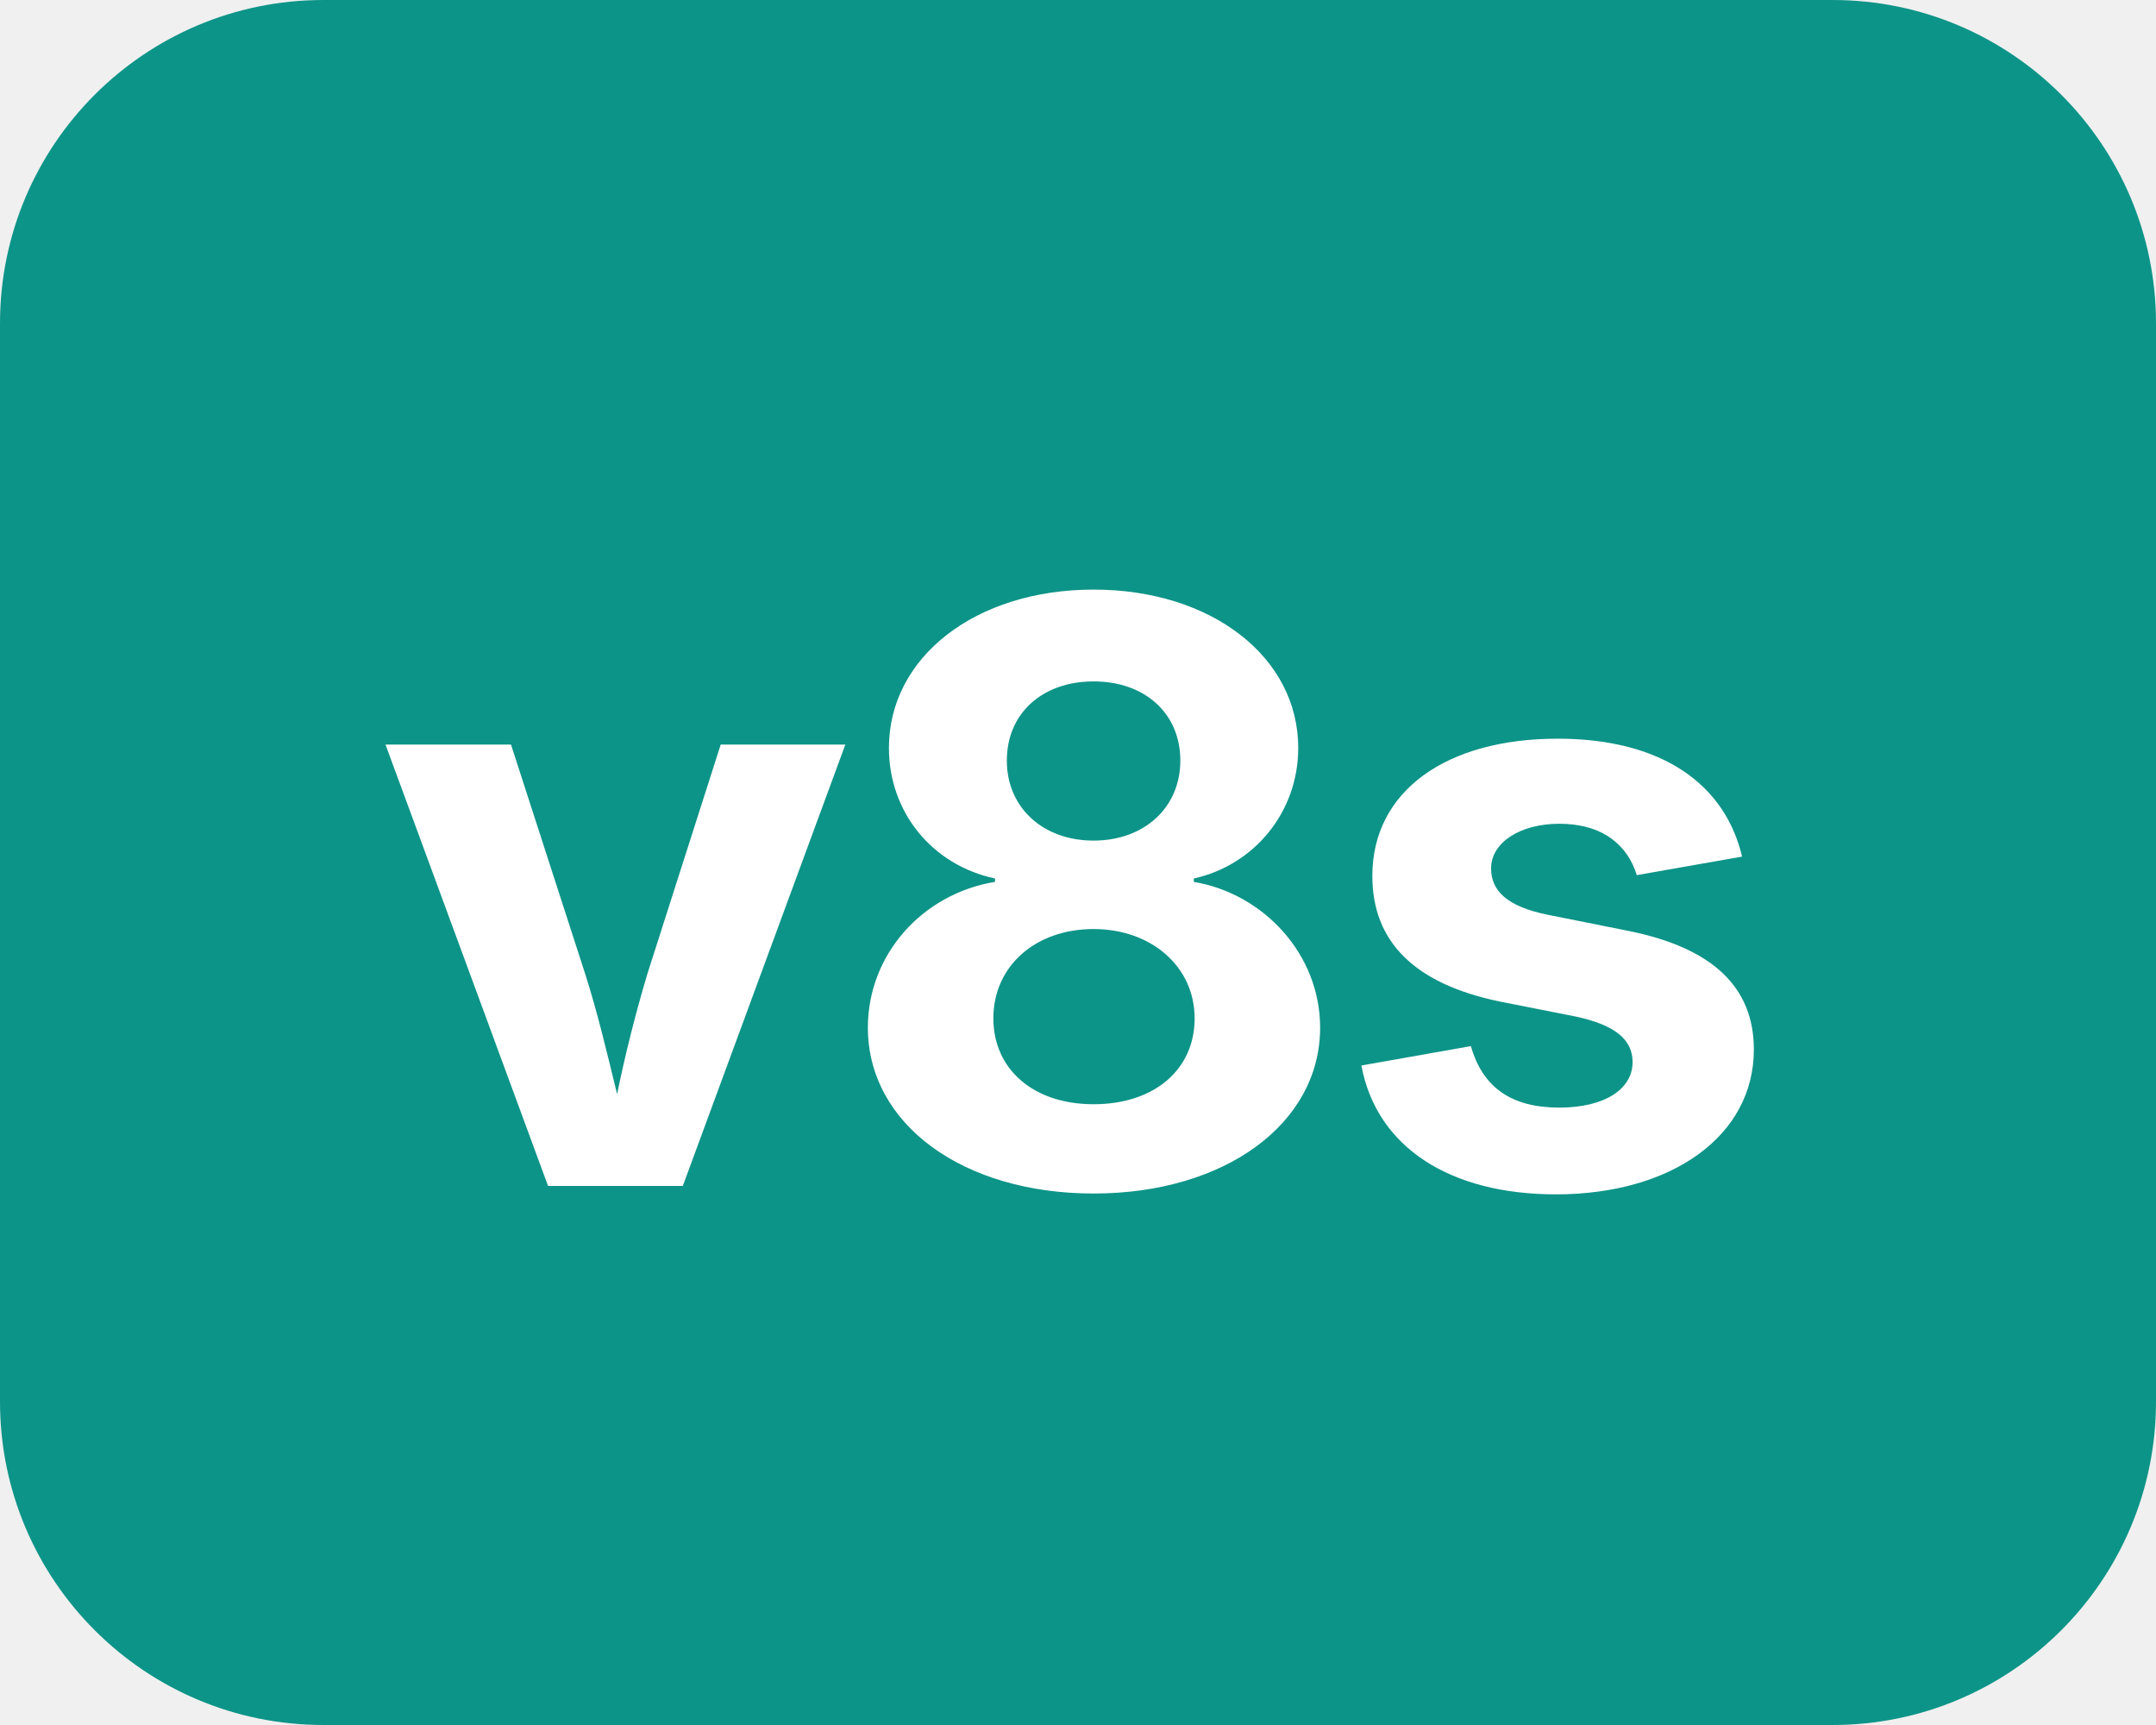
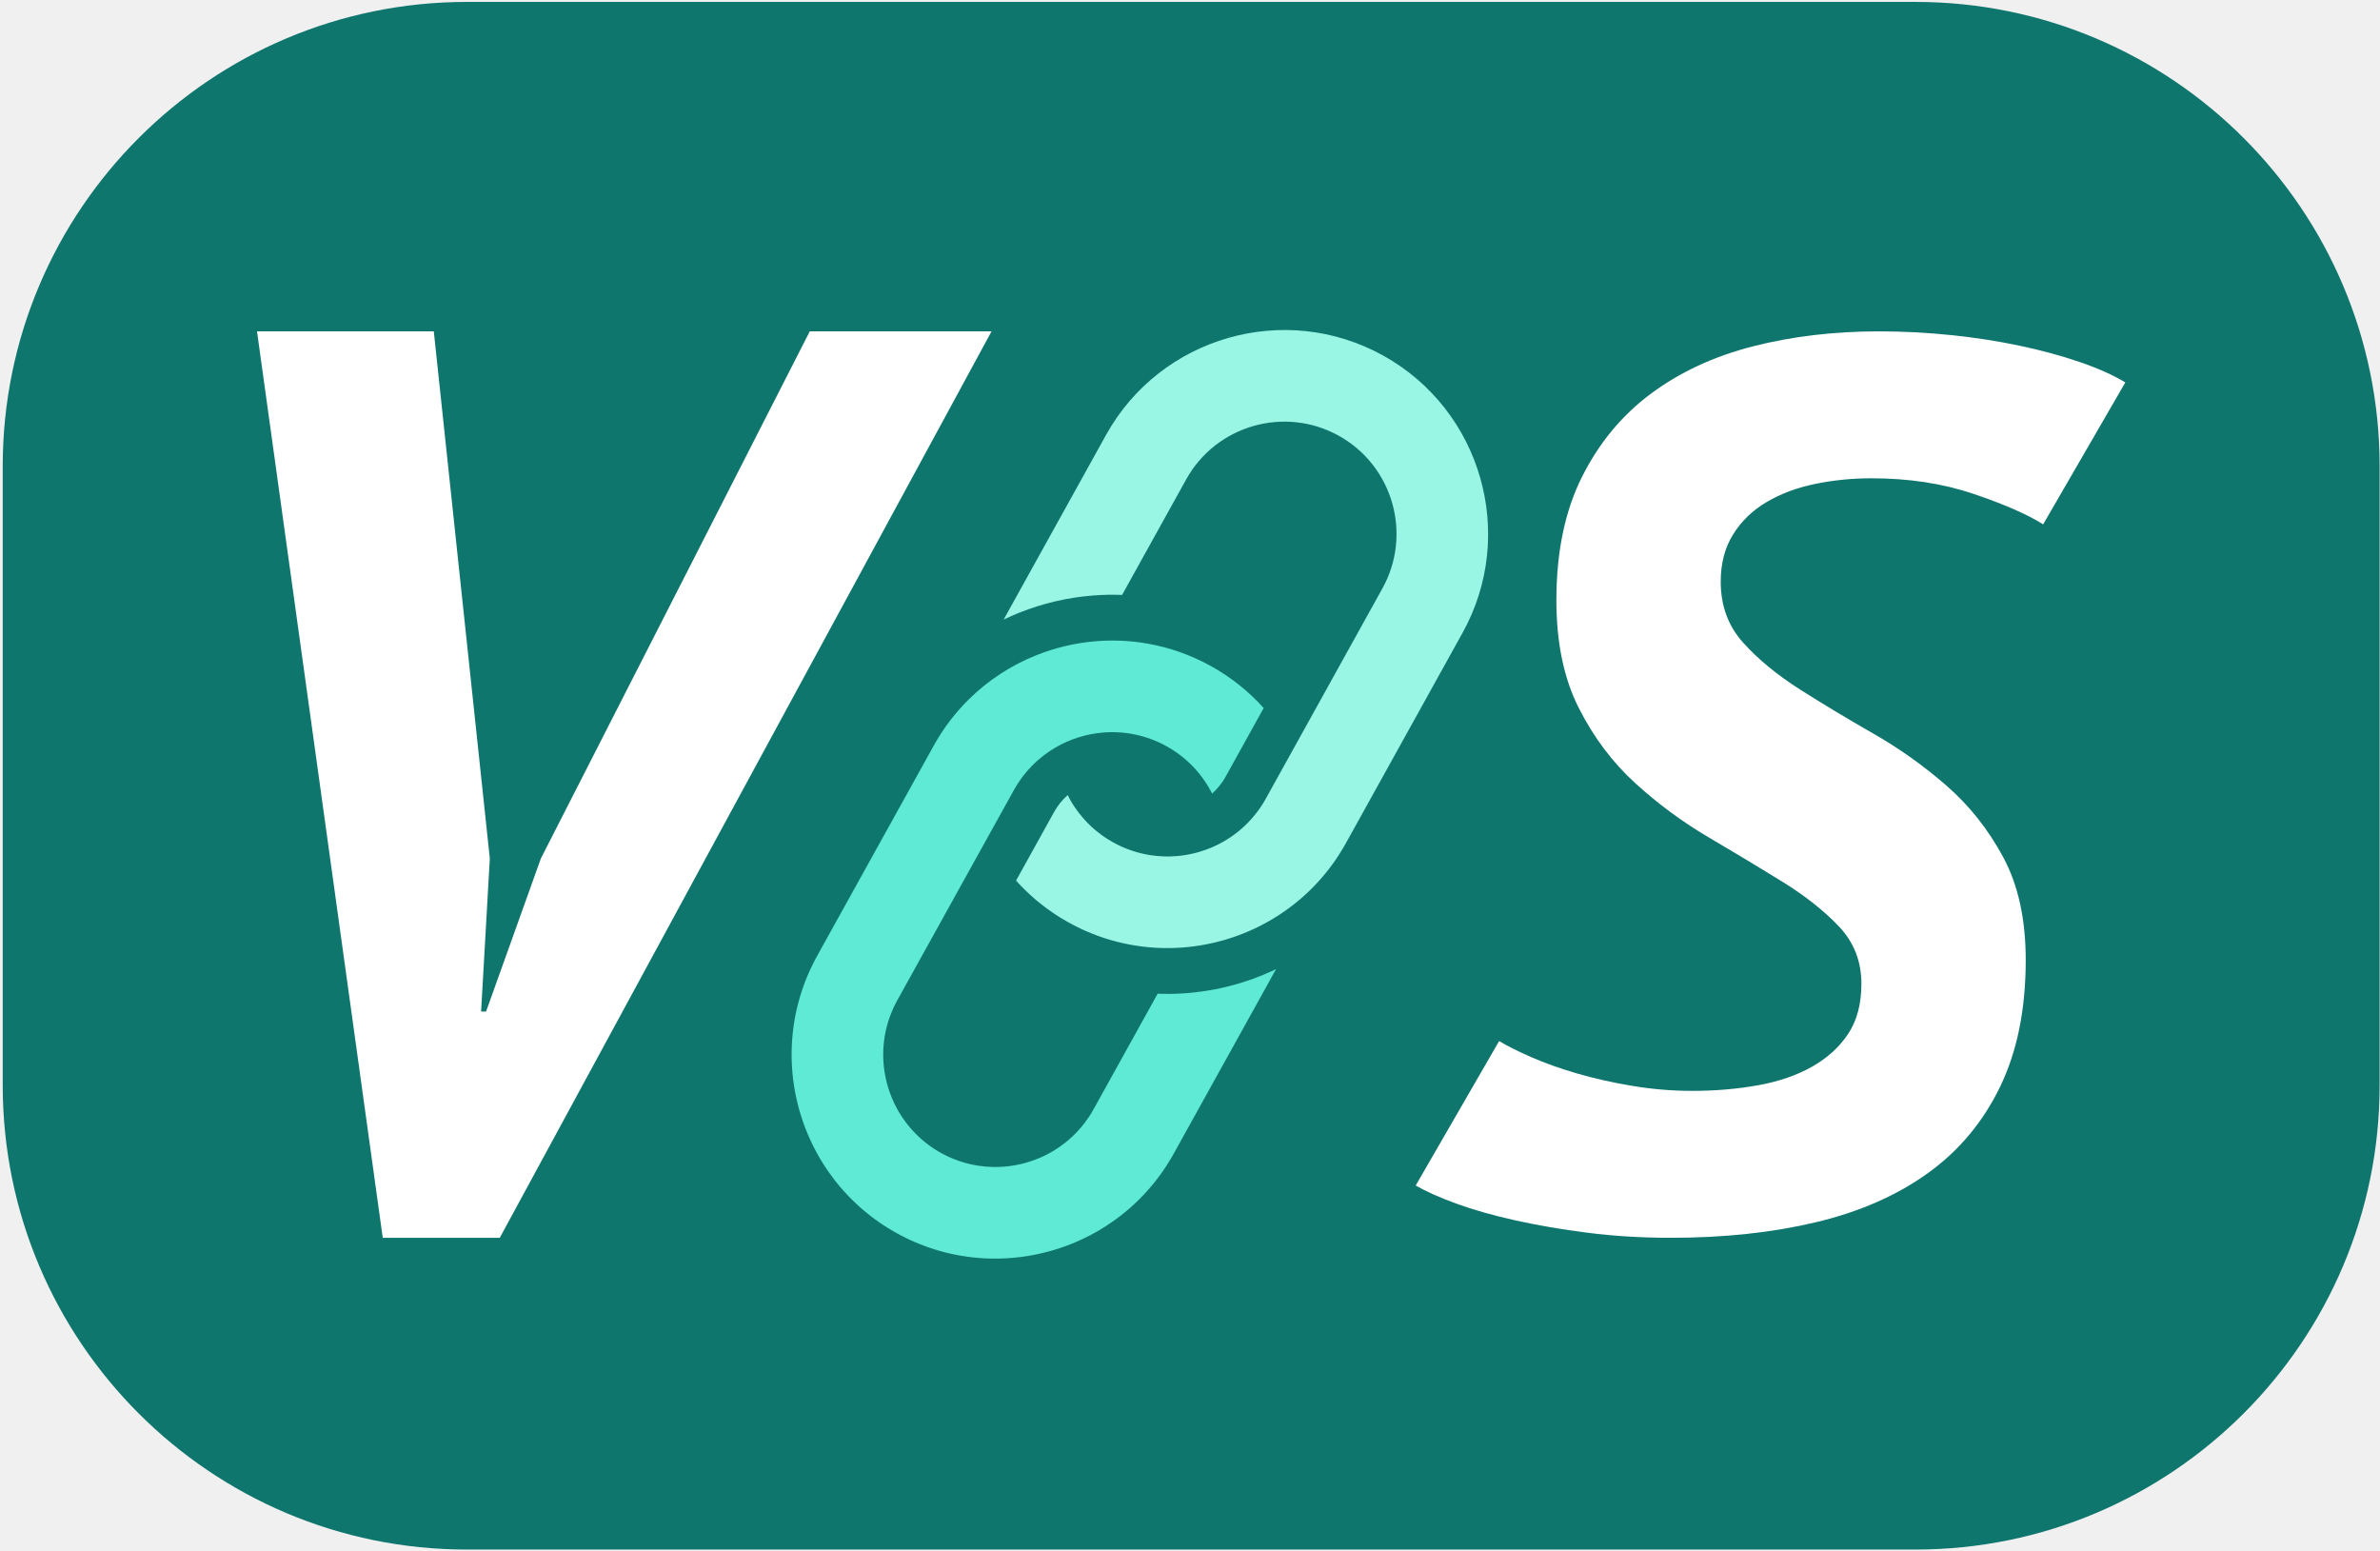
- <svg xmlns="http://www.w3.org/2000/svg" viewBox="0 0 40 32" fill="none">
-   <rect width="40" height="32" rx="6" fill="#0d9488" />
-   <text x="20" y="22" text-anchor="middle" font-family="Inter,ui-sans-serif,system-ui,sans-serif" font-size="15" font-weight="700" letter-spacing="-0.5" fill="white">v8s</text>
+ <svg xmlns="http://www.w3.org/2000/svg" width="100%" height="100%" viewBox="0 0 769 501" version="1.1" xml:space="preserve" style="fill-rule:evenodd;clip-rule:evenodd;stroke-linejoin:round;stroke-miterlimit:2;">
+   <path id="V8S-logo" d="M768.878,150.618l0,200c0,82.787 -67.213,150 -150,150l-468,0c-82.787,0 -150,-67.213 -150,-150l0,-200c0,-82.787 67.213,-150 150,-150l468,0c82.787,0 150,67.213 150,150Z" style="fill:#0f766e;" />
+   <clipPath id="_clip1">
+     <path d="M768.878,150.618l0,200c0,82.787 -67.213,150 -150,150l-468,0c-82.787,0 -150,-67.213 -150,-150l0,-200c0,-82.787 67.213,-150 150,-150l468,0c82.787,0 150,67.213 150,150Z" />
+   </clipPath>
+   <g clip-path="url(#_clip1)">
+     <g>
+       <path d="M158.265,277.357l-2.816,49.429l1.609,0l17.699,-49.429l86.887,-170.304l58.728,-0l-158.889,292.839l-37.812,0l-40.627,-292.839l57.119,-0l18.102,170.304Z" style="fill:#fff;fill-rule:nonzero;" />
+       <path d="M660.164,169.402c-5.095,-3.218 -12.604,-6.503 -22.526,-9.855c-9.922,-3.353 -20.917,-5.029 -32.985,-5.029c-6.168,0 -12.202,0.604 -18.101,1.811c-5.9,1.206 -11.129,3.151 -15.688,5.832c-4.559,2.682 -8.179,6.168 -10.861,10.459c-2.682,4.29 -4.022,9.386 -4.022,15.285c-0,7.777 2.413,14.347 7.24,19.711c4.827,5.363 10.928,10.391 18.303,15.084c7.374,4.693 15.285,9.453 23.732,14.28c8.448,4.827 16.359,10.459 23.733,16.895c7.375,6.436 13.476,14.146 18.303,23.129c4.827,8.984 7.24,20.046 7.24,33.186c0,15.822 -2.748,29.432 -8.246,40.829c-5.497,11.397 -13.274,20.716 -23.33,27.956c-10.057,7.241 -22.124,12.537 -36.203,15.889c-14.079,3.352 -29.7,5.028 -46.862,5.028c-9.386,0 -18.303,-0.536 -26.75,-1.609c-8.448,-1.072 -16.291,-2.413 -23.532,-4.022c-7.241,-1.609 -13.61,-3.419 -19.107,-5.431c-5.497,-2.011 -9.855,-3.955 -13.073,-5.832l26.951,-46.662c2.681,1.609 6.168,3.353 10.458,5.23c4.291,1.877 9.185,3.62 14.682,5.229c5.498,1.609 11.465,2.95 17.901,4.023c6.436,1.072 12.872,1.609 19.308,1.609c7.509,-0 14.615,-0.604 21.319,-1.811c6.704,-1.206 12.537,-3.218 17.498,-6.033c4.961,-2.816 8.85,-6.369 11.665,-10.66c2.816,-4.291 4.224,-9.654 4.224,-16.09c0,-7.241 -2.413,-13.409 -7.24,-18.504c-4.827,-5.095 -10.928,-9.922 -18.303,-14.481c-7.375,-4.559 -15.286,-9.319 -23.733,-14.28c-8.447,-4.961 -16.358,-10.794 -23.733,-17.498c-7.374,-6.704 -13.475,-14.816 -18.302,-24.336c-4.827,-9.52 -7.241,-21.118 -7.241,-34.795c0,-15.554 2.749,-28.828 8.246,-39.823c5.498,-10.995 12.94,-19.978 22.325,-26.951c9.386,-6.972 20.381,-12.067 32.985,-15.285c12.604,-3.218 26.147,-4.827 40.628,-4.827c7.777,-0 15.553,0.402 23.33,1.206c7.777,0.805 15.152,1.945 22.124,3.42c6.973,1.475 13.409,3.218 19.308,5.229c5.9,2.011 10.861,4.224 14.884,6.637l-26.549,45.857Z" style="fill:#fff;fill-rule:nonzero;" />
+       <g>
+         <path d="M353.11,192.394c3.145,-0.253 6.301,-0.313 9.45,-0.192l20.697,-37.313c9.699,-17.489 31.816,-23.824 49.304,-14.124c17.49,9.7 23.825,31.816 14.124,49.304l-28.987,52.265l-8.706,15.695c-0.151,0.272 -0.308,0.54 -0.466,0.808c-0.139,0.237 -0.273,0.466 -0.414,0.703c-0.106,0.161 -0.206,0.325 -0.312,0.486c-0.139,0.22 -0.28,0.429 -0.422,0.638c-0.177,0.274 -0.364,0.55 -0.561,0.814c-0.099,0.148 -0.211,0.289 -0.314,0.427c0,0.005 -0.003,0.005 -0.002,0.007c-0.152,0.205 -0.302,0.41 -0.458,0.609c-0.154,0.202 -0.304,0.398 -0.463,0.59l-0.003,0.007c-0.02,0.022 -0.031,0.042 -0.052,0.064c-0.15,0.196 -0.305,0.381 -0.465,0.563c-0.112,0.141 -0.227,0.272 -0.345,0.409c-0.133,0.164 -0.269,0.317 -0.411,0.466c-0.004,0.007 -0.004,0.007 -0.013,0.01c-0.032,0.041 -0.074,0.086 -0.113,0.125c-0.184,0.21 -0.372,0.41 -0.565,0.608c-0.01,0.019 -0.032,0.041 -0.056,0.054l-0.003,0.007c-0.073,0.086 -0.153,0.168 -0.229,0.245c-0.067,0.073 -0.129,0.14 -0.203,0.199c0.002,0.01 -0.004,0.007 -0.004,0.007c-0.06,0.067 -0.127,0.13 -0.192,0.193c-0.067,0.069 -0.136,0.135 -0.205,0.204c-0.072,0.073 -0.144,0.151 -0.222,0.217c-0.07,0.07 -0.143,0.145 -0.217,0.217c-0.042,0.04 -0.087,0.077 -0.129,0.118c-0.001,0.001 -0.002,0.002 -0.005,0.003l-0.001,0.002c-0.193,0.183 -0.39,0.362 -0.588,0.539c-0.13,0.12 -0.262,0.239 -0.393,0.355c-0.278,0.243 -0.558,0.48 -0.841,0.712c-0.325,0.266 -0.657,0.531 -0.992,0.784c-0.126,0.106 -0.263,0.2 -0.394,0.297c-0.044,0.04 -0.094,0.077 -0.146,0.108c-0.017,0.013 -0.035,0.025 -0.053,0.038c-0.33,0.244 -0.661,0.48 -0.996,0.705c-0.155,0.107 -0.313,0.208 -0.471,0.311c-0.177,0.117 -0.354,0.236 -0.533,0.352c-0.388,0.244 -0.779,0.481 -1.175,0.711c-0.092,0.058 -0.191,0.114 -0.29,0.17c-0.251,0.148 -0.505,0.286 -0.76,0.424c-0.773,0.418 -1.565,0.807 -2.365,1.167c-0.267,0.116 -0.524,0.227 -0.786,0.335c-0.533,0.229 -1.076,0.444 -1.625,0.639c-0.545,0.206 -1.096,0.391 -1.647,0.559c-0.275,0.085 -0.55,0.168 -0.832,0.249c-0.282,0.081 -0.56,0.156 -0.838,0.23c-0.285,0.071 -0.563,0.145 -0.844,0.21c-0.219,0.057 -0.438,0.102 -0.656,0.143c-0.07,0.02 -0.128,0.032 -0.194,0.045c-1.113,0.237 -2.238,0.417 -3.369,0.551c-0.3,0.038 -0.597,0.068 -0.896,0.088c-0.598,0.058 -1.193,0.092 -1.79,0.116c-0.285,0.011 -0.571,0.021 -0.864,0.03c-0.016,-0.001 -0.025,0.001 -0.032,-0.003c-0.281,0.005 -0.569,0.007 -0.854,0.001c-0.246,-0.001 -0.487,-0.009 -0.728,-0.015c-1.53,-0.036 -3.067,-0.178 -4.591,-0.421c-0.233,-0.037 -0.468,-0.074 -0.704,-0.12c-0.917,-0.163 -1.833,-0.356 -2.74,-0.598c-0.246,-0.06 -0.49,-0.127 -0.738,-0.197c-0.082,-0.02 -0.171,-0.044 -0.255,-0.073c-0.25,-0.071 -0.494,-0.148 -0.74,-0.224c-0.288,-0.092 -0.576,-0.184 -0.858,-0.282c-0.466,-0.156 -0.928,-0.328 -1.387,-0.506c-0.251,-0.098 -0.509,-0.199 -0.763,-0.305c-0.203,-0.078 -0.4,-0.163 -0.595,-0.255c-0.117,-0.048 -0.241,-0.098 -0.355,-0.154c-0.181,-0.083 -0.367,-0.161 -0.552,-0.254c-0.237,-0.107 -0.477,-0.224 -0.711,-0.336l-0.038,-0.022c-0.496,-0.25 -0.991,-0.505 -1.482,-0.779c-0.492,-0.273 -0.969,-0.555 -1.444,-0.844l-0.04,-0.021c-0.218,-0.139 -0.445,-0.281 -0.659,-0.426c-0.179,-0.107 -0.343,-0.224 -0.511,-0.333c-0.105,-0.067 -0.216,-0.145 -0.317,-0.22c-0.182,-0.116 -0.36,-0.24 -0.532,-0.369c-0.224,-0.159 -0.446,-0.324 -0.662,-0.486c-0.396,-0.295 -0.786,-0.597 -1.164,-0.909c-0.234,-0.187 -0.463,-0.384 -0.693,-0.578c-0.197,-0.168 -0.39,-0.335 -0.582,-0.509c-0.07,-0.056 -0.137,-0.118 -0.198,-0.178c-0.19,-0.173 -0.376,-0.344 -0.557,-0.52c-0.684,-0.644 -1.336,-1.316 -1.959,-2.009c-0.163,-0.175 -0.318,-0.355 -0.472,-0.534c-1.015,-1.163 -1.951,-2.392 -2.789,-3.67c-0.135,-0.202 -0.268,-0.403 -0.399,-0.61c-0.155,-0.239 -0.307,-0.484 -0.452,-0.726c-0.007,-0.004 -0.009,-0.013 -0.019,-0.028c-0.149,-0.251 -0.29,-0.498 -0.431,-0.747c-0.297,-0.519 -0.583,-1.042 -0.845,-1.575c-1.756,1.579 -3.248,3.444 -4.404,5.528l-12.256,22.098c0.246,0.289 0.5,0.565 0.763,0.837c0.26,0.28 0.526,0.564 0.788,0.836c0.283,0.301 0.576,0.598 0.871,0.889c0.206,0.207 0.417,0.408 0.627,0.61c0.104,0.117 0.221,0.224 0.341,0.332c0.254,0.243 0.502,0.482 0.76,0.718c0.297,0.275 0.592,0.55 0.887,0.814c0.446,0.399 0.897,0.793 1.35,1.181c0.22,0.181 0.438,0.37 0.663,0.545c0.255,0.21 0.506,0.416 0.764,0.618c0.314,0.26 0.636,0.505 0.956,0.75c0.051,0.047 0.112,0.089 0.167,0.127c0.337,0.262 0.677,0.519 1.02,0.77c0.395,0.295 0.8,0.587 1.212,0.866c0.089,0.067 0.18,0.134 0.274,0.194c0.407,0.286 0.813,0.562 1.229,0.835c0.033,0.017 0.062,0.042 0.094,0.061c0.441,0.286 0.889,0.577 1.345,0.855c0.412,0.263 0.839,0.517 1.273,0.773c0.538,0.325 1.086,0.636 1.642,0.945c0.557,0.309 1.111,0.607 1.671,0.892c0.447,0.233 0.889,0.459 1.33,0.671c0.476,0.239 0.96,0.465 1.438,0.688c0.036,0.01 0.068,0.029 0.1,0.047c0.452,0.208 0.901,0.406 1.36,0.602c0.1,0.046 0.204,0.088 0.31,0.129c0.454,0.201 0.917,0.391 1.376,0.569c0.395,0.16 0.791,0.312 1.193,0.458c0.062,0.026 0.13,0.056 0.195,0.075c0.379,0.142 0.756,0.283 1.142,0.413c0.287,0.109 0.575,0.2 0.866,0.302c0.356,0.122 0.709,0.233 1.068,0.348c0.509,0.164 1.022,0.322 1.539,0.473c0.356,0.094 0.712,0.198 1.076,0.29c0.038,0.023 0.077,0.028 0.123,0.036c0.315,0.089 0.639,0.176 0.96,0.253c0.154,0.043 0.312,0.079 0.463,0.113c0.282,0.071 0.564,0.143 0.849,0.208c0.404,0.097 0.805,0.184 1.208,0.264c0.378,0.082 0.748,0.161 1.133,0.231c0.371,0.078 0.738,0.147 1.115,0.204c0.012,0.006 0.036,0.01 0.052,0.011c0.785,0.139 1.567,0.26 2.354,0.366c0.384,0.052 0.779,0.103 1.169,0.15c0.396,0.049 0.78,0.086 1.174,0.126l0.006,0.002c0.826,0.086 1.651,0.155 2.476,0.207c0.354,0.019 0.702,0.032 1.055,0.052c0.388,0.019 0.783,0.037 1.177,0.043l0.117,0.006c0.734,0.018 1.459,0.022 2.198,0.017c0.034,0.001 0.067,0.002 0.099,0.005c0.309,-0.007 0.625,-0.011 0.932,-0.017l0.25,-0.007c1.14,-0.027 2.277,-0.091 3.41,-0.182c0.01,-0.002 0.016,0.001 0.027,-0.002c0.601,-0.047 1.21,-0.107 1.819,-0.166c0.602,-0.065 1.202,-0.138 1.805,-0.218c0.603,-0.081 1.203,-0.172 1.797,-0.265c0.604,-0.097 1.195,-0.201 1.792,-0.317c0.594,-0.111 1.19,-0.238 1.786,-0.365c0.097,-0.022 0.193,-0.045 0.29,-0.067c0.24,-0.053 0.485,-0.111 0.726,-0.164c0.155,-0.033 0.302,-0.07 0.449,-0.107c0.244,-0.059 0.489,-0.119 0.729,-0.187c0.058,-0.011 0.108,-0.025 0.169,-0.043c0.34,-0.082 0.679,-0.173 1.021,-0.271c0.099,-0.022 0.189,-0.048 0.278,-0.074c0.349,-0.095 0.701,-0.196 1.048,-0.3c0.282,-0.08 0.557,-0.165 0.825,-0.253c0.326,-0.1 0.644,-0.201 0.968,-0.31c0.163,-0.052 0.332,-0.111 0.496,-0.164c0.529,-0.173 1.057,-0.362 1.585,-0.553c0.085,-0.028 0.172,-0.065 0.255,-0.094c0.526,-0.199 1.051,-0.399 1.574,-0.608c0.455,-0.18 0.913,-0.365 1.362,-0.565c0.269,-0.104 0.53,-0.223 0.79,-0.341c0.47,-0.206 0.939,-0.41 1.408,-0.631c0.451,-0.217 0.901,-0.433 1.347,-0.659c0.041,-0.012 0.078,-0.033 0.115,-0.055c0.501,-0.247 0.989,-0.5 1.481,-0.761c0.044,-0.019 0.084,-0.046 0.132,-0.07c0.528,-0.282 1.051,-0.568 1.57,-0.864c0.531,-0.299 1.057,-0.608 1.575,-0.931c0.483,-0.291 0.958,-0.584 1.433,-0.89c0.132,-0.085 0.275,-0.176 0.412,-0.27c0.334,-0.219 0.668,-0.442 0.996,-0.666c0.16,-0.106 0.321,-0.211 0.478,-0.327c0.424,-0.29 0.843,-0.591 1.257,-0.894c0.496,-0.36 0.985,-0.722 1.474,-1.103c0.488,-0.374 0.967,-0.751 1.448,-1.143c0.464,-0.379 0.924,-0.766 1.379,-1.158c0.006,-0.013 0.019,-0.023 0.034,-0.032c0.908,-0.783 1.797,-1.592 2.662,-2.433c0.058,-0.062 0.118,-0.121 0.185,-0.185c0.108,-0.101 0.205,-0.2 0.306,-0.304c0.307,-0.296 0.605,-0.605 0.901,-0.906c0.436,-0.452 0.862,-0.901 1.286,-1.36c0.429,-0.465 0.838,-0.931 1.252,-1.404c0.829,-0.945 1.628,-1.925 2.395,-2.928c0.373,-0.489 0.738,-0.98 1.107,-1.478c0.032,-0.041 0.061,-0.093 0.102,-0.137c0.346,-0.486 0.695,-0.978 1.031,-1.477c0.279,-0.412 0.562,-0.832 0.838,-1.254c0.525,-0.808 1.041,-1.632 1.534,-2.475c0.287,-0.484 0.566,-0.972 0.841,-1.471l37.694,-67.96c17.614,-31.761 6.104,-71.939 -25.655,-89.555c-31.766,-17.619 -71.938,-6.105 -89.554,25.655l-33.074,59.631c1.64,-0.791 3.325,-1.525 5.034,-2.211c7.605,-3.042 15.607,-4.911 23.784,-5.555Z" style="fill:#99f6e4;fill-rule:nonzero;" />
+         <path d="M258.911,360.75c0.075,0.262 0.154,0.517 0.243,0.769c0.109,0.322 0.217,0.646 0.333,0.973c0.067,0.213 0.145,0.426 0.221,0.638c0.148,0.404 0.299,0.817 0.462,1.228c0.037,0.098 0.076,0.196 0.112,0.3c0.215,0.543 0.43,1.086 0.662,1.628c0.242,0.575 0.487,1.152 0.743,1.715c0.245,0.535 0.497,1.072 0.753,1.604c0.27,0.548 0.542,1.095 0.82,1.632c0.514,0.996 1.055,1.973 1.627,2.941c0.704,1.203 1.445,2.384 2.227,3.537c0.203,0.307 0.415,0.611 0.631,0.909c0.606,0.877 1.238,1.736 1.895,2.583c0.222,0.285 0.444,0.568 0.679,0.85c0.738,0.926 1.503,1.834 2.301,2.716c0.26,0.295 0.529,0.589 0.801,0.876c0.259,0.279 0.525,0.563 0.789,0.836c0.282,0.3 0.575,0.596 0.871,0.888c0.206,0.207 0.416,0.408 0.626,0.609c0.105,0.117 0.221,0.225 0.341,0.333c0.254,0.242 0.503,0.482 0.76,0.719c0.297,0.274 0.592,0.548 0.887,0.812c0.446,0.4 0.897,0.794 1.35,1.181c0.221,0.183 0.437,0.371 0.663,0.546c0.255,0.21 0.504,0.416 0.765,0.619c0.313,0.259 0.635,0.504 0.955,0.749c0.051,0.046 0.113,0.088 0.166,0.127c0.338,0.262 0.679,0.519 1.021,0.769c0.395,0.295 0.801,0.587 1.212,0.868c0.09,0.066 0.18,0.133 0.274,0.193c0.408,0.286 0.814,0.562 1.229,0.835c0.032,0.017 0.063,0.042 0.094,0.06c0.441,0.287 0.889,0.578 1.345,0.856c0.412,0.262 0.84,0.516 1.273,0.773c0.538,0.325 1.086,0.636 1.641,0.945c0.558,0.309 1.11,0.607 1.672,0.892c0.448,0.232 0.888,0.461 1.33,0.671c0.477,0.238 0.96,0.465 1.438,0.688c0.036,0.01 0.068,0.028 0.101,0.047c0.451,0.207 0.9,0.406 1.359,0.601c0.1,0.047 0.204,0.088 0.31,0.129c0.455,0.203 0.917,0.391 1.376,0.569c0.395,0.16 0.791,0.313 1.194,0.459c0.061,0.026 0.129,0.056 0.194,0.075c0.379,0.141 0.757,0.284 1.143,0.414c0.287,0.108 0.574,0.198 0.864,0.301c0.357,0.122 0.71,0.233 1.068,0.348c0.512,0.163 1.024,0.321 1.541,0.473c0.354,0.094 0.71,0.198 1.075,0.29c0.039,0.022 0.078,0.027 0.124,0.036c0.315,0.09 0.639,0.177 0.96,0.254c0.153,0.041 0.312,0.077 0.462,0.111c0.282,0.072 0.564,0.144 0.849,0.209c0.404,0.096 0.805,0.183 1.209,0.264c0.376,0.082 0.748,0.161 1.132,0.231c0.388,0.079 0.779,0.151 1.167,0.214c0.786,0.14 1.566,0.261 2.353,0.367c0.386,0.053 0.781,0.103 1.17,0.15c0.397,0.049 0.787,0.089 1.181,0.129c0.825,0.085 1.649,0.154 2.475,0.205c0.354,0.019 0.703,0.034 1.055,0.052c0.388,0.02 0.784,0.037 1.178,0.044c0.806,0.026 1.608,0.03 2.414,0.027c0.368,-0.008 0.736,-0.015 1.104,-0.023c1.174,-0.025 2.342,-0.088 3.513,-0.184c0.601,-0.047 1.21,-0.107 1.819,-0.166c0.604,-0.066 1.202,-0.138 1.805,-0.218c0.604,-0.082 1.204,-0.17 1.797,-0.265c0.604,-0.097 1.195,-0.201 1.793,-0.317c0.595,-0.111 1.189,-0.238 1.785,-0.365c0.491,-0.109 0.977,-0.22 1.466,-0.339c0.245,-0.058 0.488,-0.118 0.729,-0.187c0.488,-0.118 0.984,-0.248 1.469,-0.387c0.348,-0.094 0.7,-0.195 1.046,-0.3c0.282,-0.08 0.557,-0.165 0.825,-0.253c0.49,-0.151 0.978,-0.313 1.465,-0.474c0.528,-0.173 1.056,-0.362 1.584,-0.553c0.085,-0.028 0.172,-0.065 0.255,-0.093c0.527,-0.2 1.051,-0.4 1.575,-0.609c0.454,-0.18 0.914,-0.365 1.361,-0.565c0.27,-0.105 0.531,-0.223 0.792,-0.34c0.468,-0.205 0.937,-0.411 1.406,-0.632c0.451,-0.217 0.902,-0.433 1.347,-0.659c0.041,-0.012 0.08,-0.033 0.116,-0.054c0.5,-0.248 0.989,-0.501 1.481,-0.763c0.043,-0.018 0.084,-0.046 0.131,-0.069c0.53,-0.283 1.052,-0.569 1.572,-0.864c0.529,-0.299 1.056,-0.608 1.573,-0.931c0.483,-0.291 0.96,-0.584 1.435,-0.889c0.13,-0.086 0.274,-0.177 0.41,-0.27c0.335,-0.221 0.668,-0.443 0.996,-0.667c0.16,-0.106 0.322,-0.211 0.479,-0.328c0.422,-0.289 0.842,-0.59 1.256,-0.893c0.496,-0.36 0.986,-0.722 1.476,-1.103c0.487,-0.374 0.966,-0.75 1.446,-1.143c0.464,-0.379 0.924,-0.766 1.379,-1.158c0.007,-0.014 0.02,-0.022 0.034,-0.032c0.908,-0.783 1.797,-1.592 2.662,-2.433c0.058,-0.062 0.118,-0.121 0.187,-0.184c0.408,-0.402 0.809,-0.804 1.205,-1.211c0.437,-0.452 0.862,-0.901 1.286,-1.36c0.429,-0.465 0.838,-0.931 1.254,-1.403c0.829,-0.947 1.626,-1.926 2.395,-2.93c0.371,-0.488 0.738,-0.98 1.105,-1.477c0.033,-0.042 0.062,-0.094 0.103,-0.137c0.346,-0.486 0.695,-0.978 1.031,-1.477c0.279,-0.412 0.563,-0.831 0.839,-1.253c0.525,-0.81 1.04,-1.632 1.534,-2.476c0.285,-0.484 0.564,-0.972 0.841,-1.472l33.078,-59.637c-0.201,0.101 -0.4,0.202 -0.604,0.294l-0.093,0.048c-0.573,0.268 -1.133,0.515 -1.703,0.766c-0.362,0.163 -0.71,0.316 -1.07,0.463c-0.537,0.237 -1.084,0.459 -1.622,0.667c-0.601,0.243 -1.2,0.468 -1.792,0.698l-0.194,0.071c-0.114,0.038 -0.221,0.081 -0.319,0.119c-0.657,0.238 -1.315,0.465 -1.967,0.678c-0.507,0.167 -1.048,0.35 -1.593,0.522c-0.369,0.116 -0.749,0.236 -1.131,0.346c-0.416,0.125 -0.839,0.246 -1.257,0.36c-0.56,0.155 -1.136,0.309 -1.706,0.451c-0.329,0.088 -0.663,0.174 -1.001,0.247c-0.57,0.142 -1.155,0.284 -1.75,0.41l-0.087,0.019c-0.702,0.152 -1.408,0.295 -2.109,0.43c-0.739,0.142 -1.47,0.269 -2.224,0.392c-0.733,0.118 -1.454,0.228 -2.174,0.317c-0.739,0.099 -1.465,0.186 -2.194,0.264l-0.119,0.019c-0.732,0.068 -1.422,0.135 -2.113,0.192c-1.426,0.114 -2.901,0.193 -4.341,0.225l-1.392,0.024c-0.941,0.002 -1.879,-0.001 -2.818,-0.032c-0.3,-0.006 -0.602,-0.012 -0.896,-0.031l-20.699,37.319c-0.15,0.271 -0.307,0.54 -0.466,0.809c-0.138,0.236 -0.275,0.465 -0.413,0.701c-0.107,0.161 -0.206,0.326 -0.313,0.486c-0.139,0.22 -0.279,0.429 -0.421,0.638c-0.421,0.638 -0.871,1.262 -1.335,1.859c-0.156,0.201 -0.306,0.397 -0.462,0.588l-0.004,0.007c-0.022,0.024 -0.033,0.043 -0.053,0.065c-0.151,0.196 -0.306,0.381 -0.464,0.563c-0.114,0.141 -0.228,0.271 -0.346,0.41c-0.132,0.163 -0.27,0.316 -0.41,0.466c-2.636,2.948 -5.693,5.391 -9.029,7.29c-0.253,0.148 -0.507,0.286 -0.761,0.424c-0.774,0.418 -1.566,0.807 -2.366,1.168c-0.267,0.115 -0.522,0.226 -0.786,0.335c-0.533,0.228 -1.076,0.443 -1.625,0.638c-0.545,0.206 -1.095,0.391 -1.646,0.559c-0.276,0.085 -0.551,0.17 -0.832,0.25c-0.282,0.081 -0.56,0.155 -0.839,0.229c-0.284,0.071 -0.563,0.145 -0.844,0.21c-0.285,0.07 -0.573,0.13 -0.85,0.188c-1.113,0.237 -2.238,0.419 -3.369,0.551c-0.896,0.104 -1.787,0.17 -2.685,0.204c-0.286,0.011 -0.572,0.021 -0.863,0.029c-0.017,-0.001 -0.027,0.002 -0.033,-0.001c-0.282,0.004 -0.57,0.006 -0.855,0c-0.245,-0.001 -0.486,-0.007 -0.728,-0.015c-1.53,-0.036 -3.067,-0.178 -4.59,-0.421c-0.234,-0.037 -0.469,-0.074 -0.704,-0.12c-0.918,-0.163 -1.834,-0.356 -2.742,-0.598c-0.245,-0.06 -0.487,-0.126 -0.736,-0.197c-0.083,-0.02 -0.171,-0.044 -0.256,-0.073c-0.249,-0.071 -0.493,-0.148 -0.739,-0.225c-0.288,-0.092 -0.575,-0.183 -0.859,-0.281c-0.465,-0.156 -0.927,-0.329 -1.386,-0.507c-0.25,-0.098 -0.51,-0.198 -0.763,-0.304c-0.202,-0.079 -0.4,-0.163 -0.594,-0.254c-0.119,-0.049 -0.242,-0.099 -0.355,-0.154c-0.183,-0.084 -0.368,-0.162 -0.553,-0.256c-0.237,-0.106 -0.477,-0.224 -0.711,-0.335l-0.039,-0.022c-0.497,-0.249 -0.989,-0.506 -1.482,-0.779c-0.49,-0.272 -0.968,-0.555 -1.444,-0.844l-0.038,-0.021c-0.219,-0.14 -0.446,-0.281 -0.661,-0.426c-0.178,-0.107 -0.342,-0.224 -0.51,-0.333c-0.105,-0.067 -0.216,-0.144 -0.317,-0.22c-0.181,-0.115 -0.359,-0.24 -0.532,-0.369c-0.224,-0.16 -0.447,-0.324 -0.662,-0.486c-0.395,-0.295 -0.787,-0.597 -1.164,-0.908c-0.234,-0.188 -0.463,-0.384 -0.693,-0.58c-0.196,-0.166 -0.389,-0.334 -0.581,-0.507c-0.07,-0.057 -0.138,-0.119 -0.198,-0.179c-0.191,-0.173 -0.376,-0.344 -0.558,-0.52c-0.684,-0.644 -1.335,-1.316 -1.958,-2.009c-0.165,-0.175 -0.32,-0.355 -0.474,-0.534c-1.013,-1.163 -1.95,-2.393 -2.788,-3.671c-0.135,-0.201 -0.268,-0.403 -0.399,-0.611c-0.155,-0.237 -0.307,-0.483 -0.452,-0.724c-0.006,-0.003 -0.009,-0.014 -0.019,-0.027c-0.149,-0.252 -0.291,-0.499 -0.431,-0.748c-0.449,-0.781 -0.865,-1.57 -1.251,-2.385c-0.486,-1.032 -0.929,-2.08 -1.315,-3.151c-0.1,-0.266 -0.199,-0.543 -0.289,-0.821c-0.096,-0.273 -0.18,-0.548 -0.272,-0.827c-0.083,-0.275 -0.168,-0.55 -0.248,-0.831c-0.081,-0.282 -0.155,-0.56 -0.23,-0.838c-0.148,-0.556 -0.282,-1.122 -0.397,-1.694c-0.125,-0.568 -0.23,-1.143 -0.317,-1.716c-0.048,-0.281 -0.09,-0.557 -0.134,-0.844c-0.119,-0.871 -0.208,-1.749 -0.261,-2.626c-0.018,-0.288 -0.035,-0.578 -0.043,-0.869c-0.158,-3.837 0.297,-7.723 1.405,-11.519c0.05,-0.2 0.108,-0.397 0.176,-0.595c0.134,-0.425 0.273,-0.857 0.424,-1.281l0.002,-0.006c0.081,-0.236 0.166,-0.466 0.256,-0.706c0.26,-0.711 0.552,-1.42 0.87,-2.116c0.101,-0.229 0.205,-0.461 0.318,-0.695c0.079,-0.176 0.166,-0.347 0.247,-0.523c0.126,-0.243 0.25,-0.48 0.375,-0.722c0.145,-0.276 0.289,-0.551 0.439,-0.822l28.985,-52.259l8.71,-15.702c3.278,-5.909 7.971,-10.543 13.427,-13.712c4.621,-2.701 9.797,-4.342 15.111,-4.812c6.975,-0.627 14.198,0.756 20.767,4.399c6.569,3.643 11.567,9.038 14.728,15.286c0.569,-0.505 1.106,-1.046 1.618,-1.617l1.119,-1.35c0.218,-0.285 0.437,-0.587 0.643,-0.898l0.424,-0.643c0.018,-0.033 0.037,-0.066 0.064,-0.101l0.265,-0.445c0.078,-0.143 0.175,-0.302 0.268,-0.469l12.259,-22.103c-4.755,-5.295 -10.458,-9.906 -17.029,-13.55c-6.568,-3.643 -13.5,-6.04 -20.511,-7.272c-5.49,-0.962 -11.033,-1.209 -16.494,-0.777c-6.683,0.524 -13.249,2.063 -19.452,4.547c-8.045,3.214 -15.489,8.014 -21.801,14.254c-4.359,4.304 -8.18,9.285 -11.296,14.902l-37.695,67.962c-0.276,0.497 -0.542,0.993 -0.803,1.492c-0.454,0.865 -0.878,1.738 -1.287,2.612c-0.21,0.458 -0.416,0.92 -0.617,1.376l-0.012,0.019c-0.236,0.546 -0.47,1.092 -0.696,1.636c-0.015,0.06 -0.046,0.111 -0.064,0.16c-0.227,0.577 -0.449,1.147 -0.666,1.72c-0.446,1.184 -0.854,2.379 -1.217,3.583c-0.181,0.601 -0.359,1.197 -0.527,1.806c-0.165,0.602 -0.322,1.202 -0.472,1.812c-0.136,0.55 -0.266,1.105 -0.39,1.663c-0.017,0.092 -0.037,0.175 -0.057,0.256c-0.255,1.179 -0.473,2.363 -0.655,3.547c-0.001,0.016 -0.002,0.032 -0.009,0.046c-0.091,0.593 -0.176,1.188 -0.251,1.78c-0.08,0.618 -0.146,1.224 -0.205,1.835c-0.062,0.616 -0.113,1.223 -0.154,1.835c-0.04,0.511 -0.071,1.027 -0.092,1.541c-0.016,0.193 -0.02,0.386 -0.026,0.578c-0.017,0.397 -0.028,0.797 -0.038,1.196c-0.008,0.167 -0.007,0.335 -0.011,0.495c-0.007,0.563 -0.005,1.123 0.005,1.686c0,0.609 0.017,1.22 0.044,1.827c0.024,0.598 0.058,1.192 0.099,1.791c0.005,0.052 0.002,0.103 0.011,0.149c0.038,0.555 0.08,1.103 0.137,1.658c0.002,0.045 0.002,0.088 0.014,0.127c0.045,0.5 0.1,0.995 0.154,1.491c0.062,0.516 0.136,1.023 0.21,1.53c0.039,0.283 0.076,0.566 0.13,0.85c0.069,0.488 0.154,0.974 0.242,1.455c0.1,0.554 0.208,1.105 0.318,1.657c0.015,0.093 0.034,0.18 0.054,0.268c0.12,0.548 0.238,1.096 0.371,1.635c0.117,0.506 0.241,0.998 0.374,1.494c0.067,0.274 0.141,0.553 0.222,0.834c0.085,0.352 0.189,0.697 0.299,1.046c0.135,0.489 0.291,0.974 0.448,1.451Z" style="fill:#5eead4;fill-rule:nonzero;" />
+       </g>
+     </g>
+   </g>
</svg>
